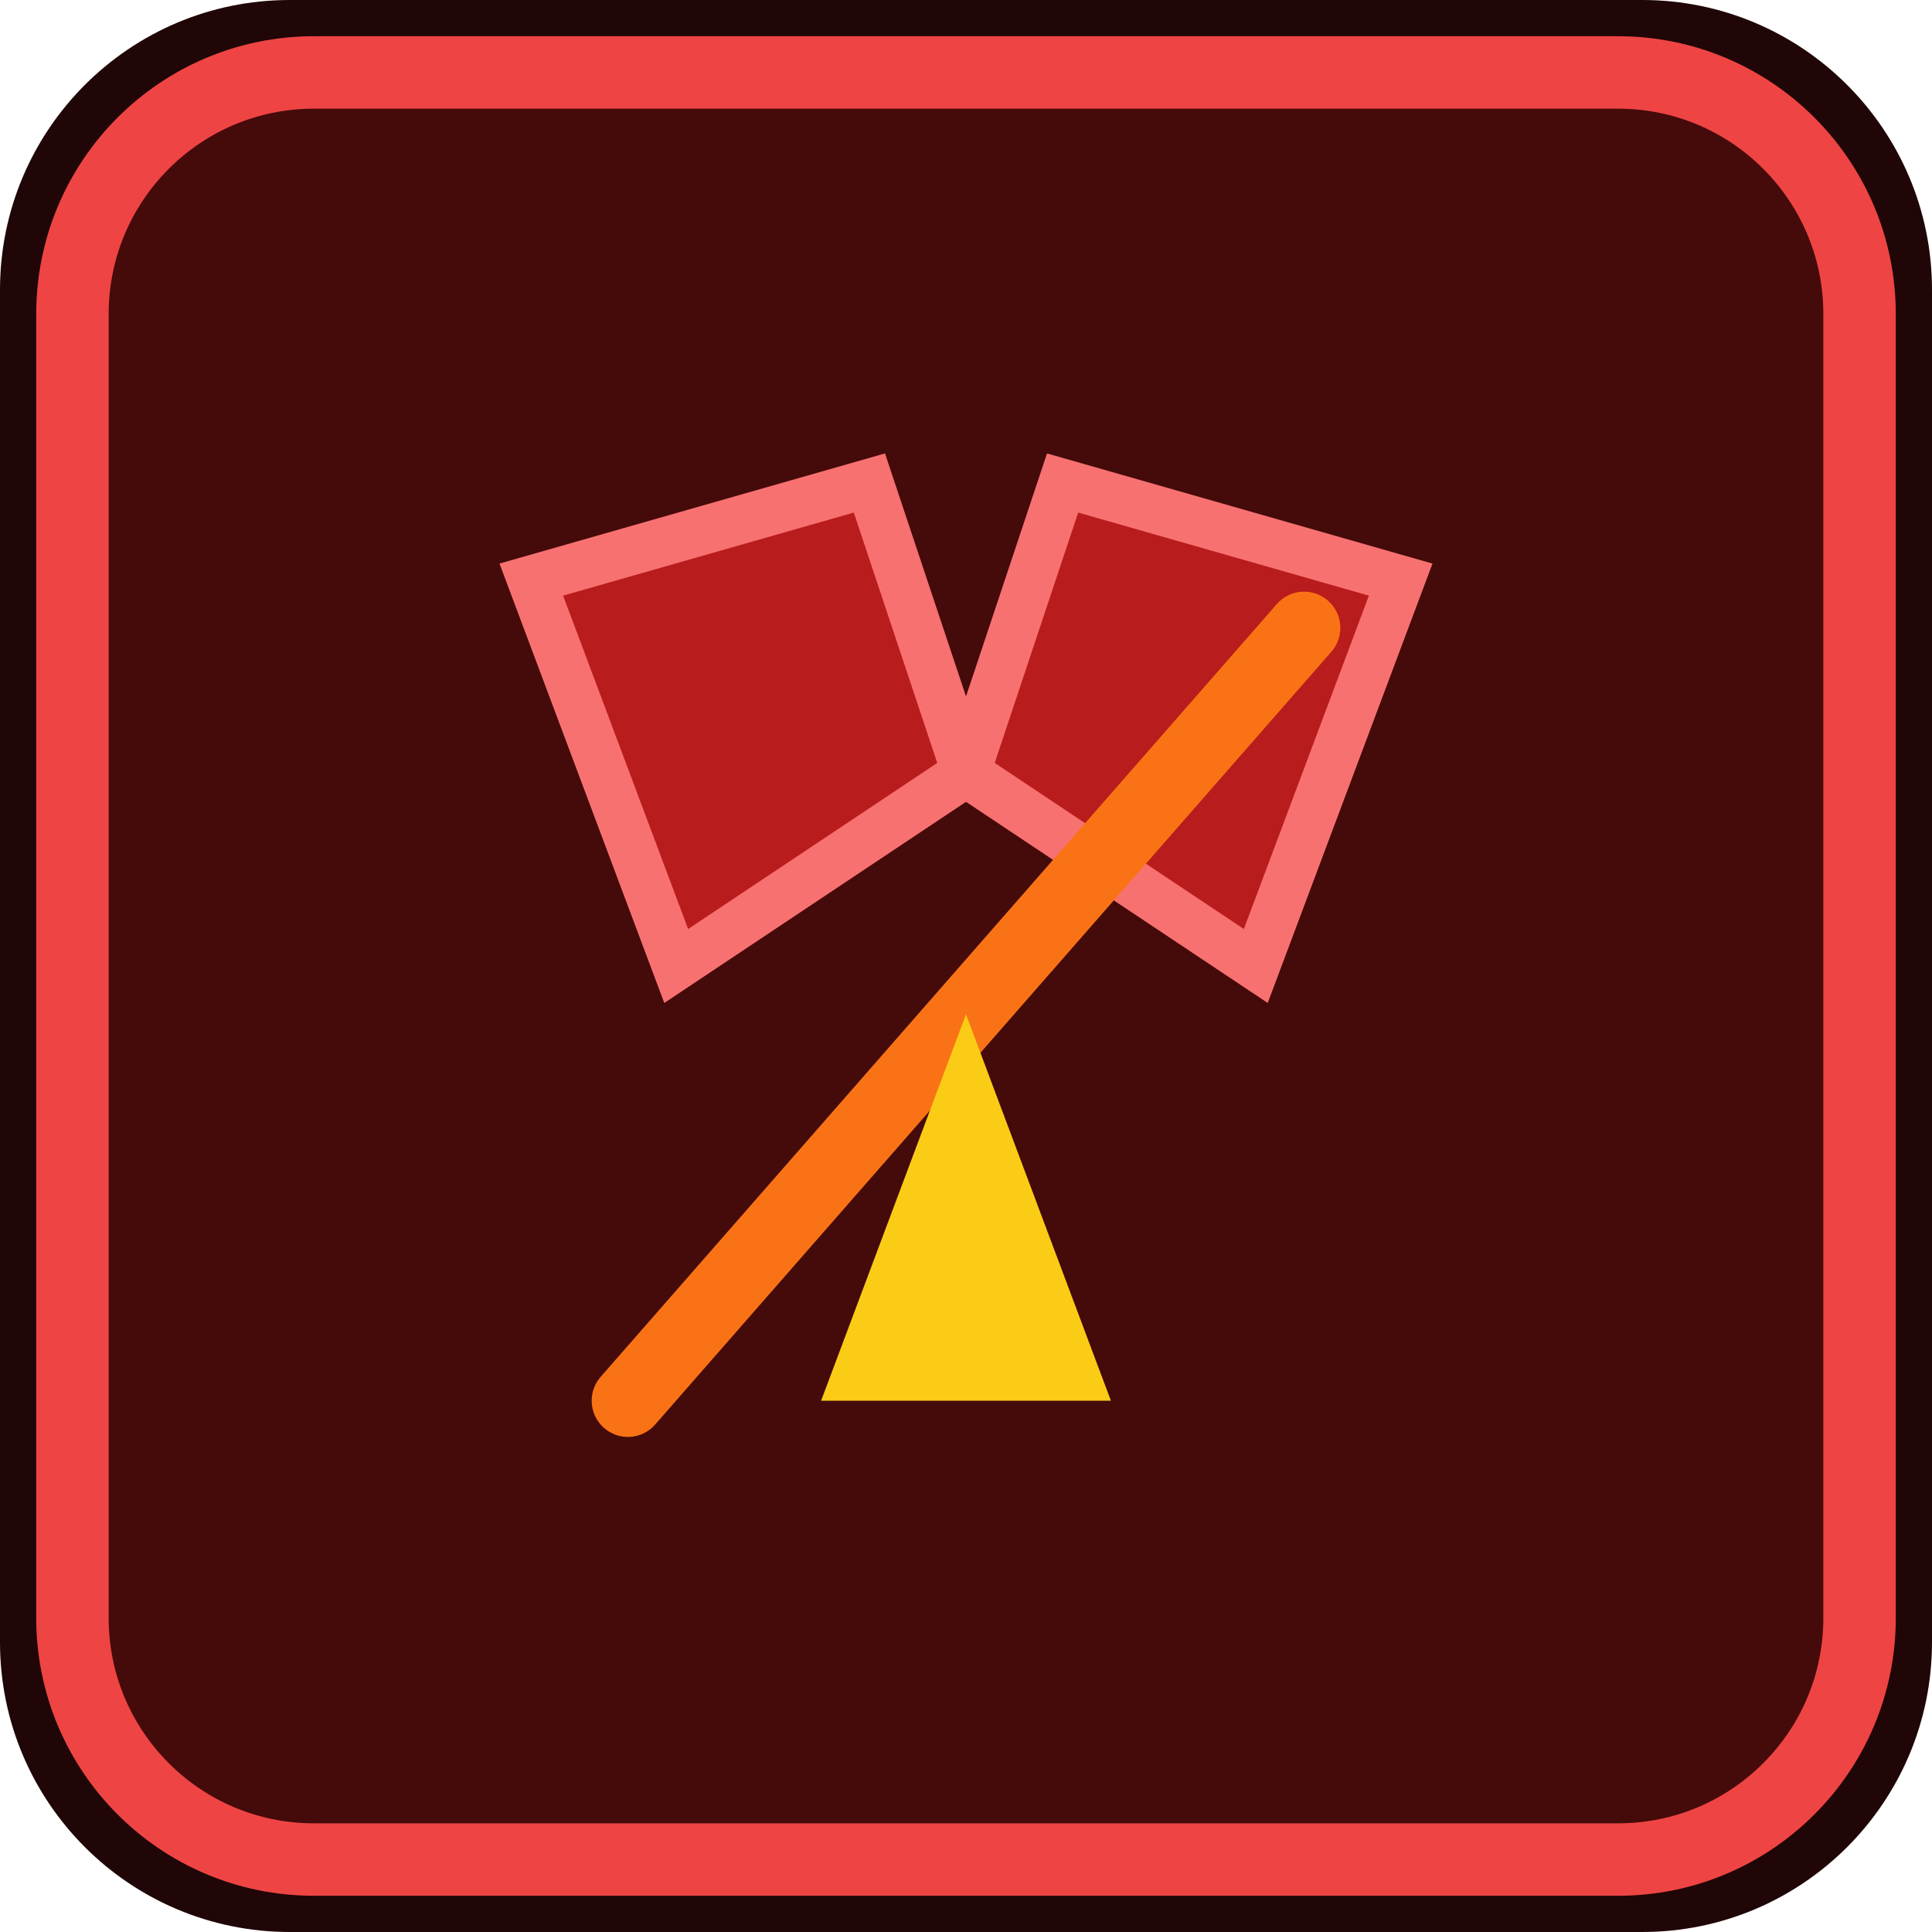
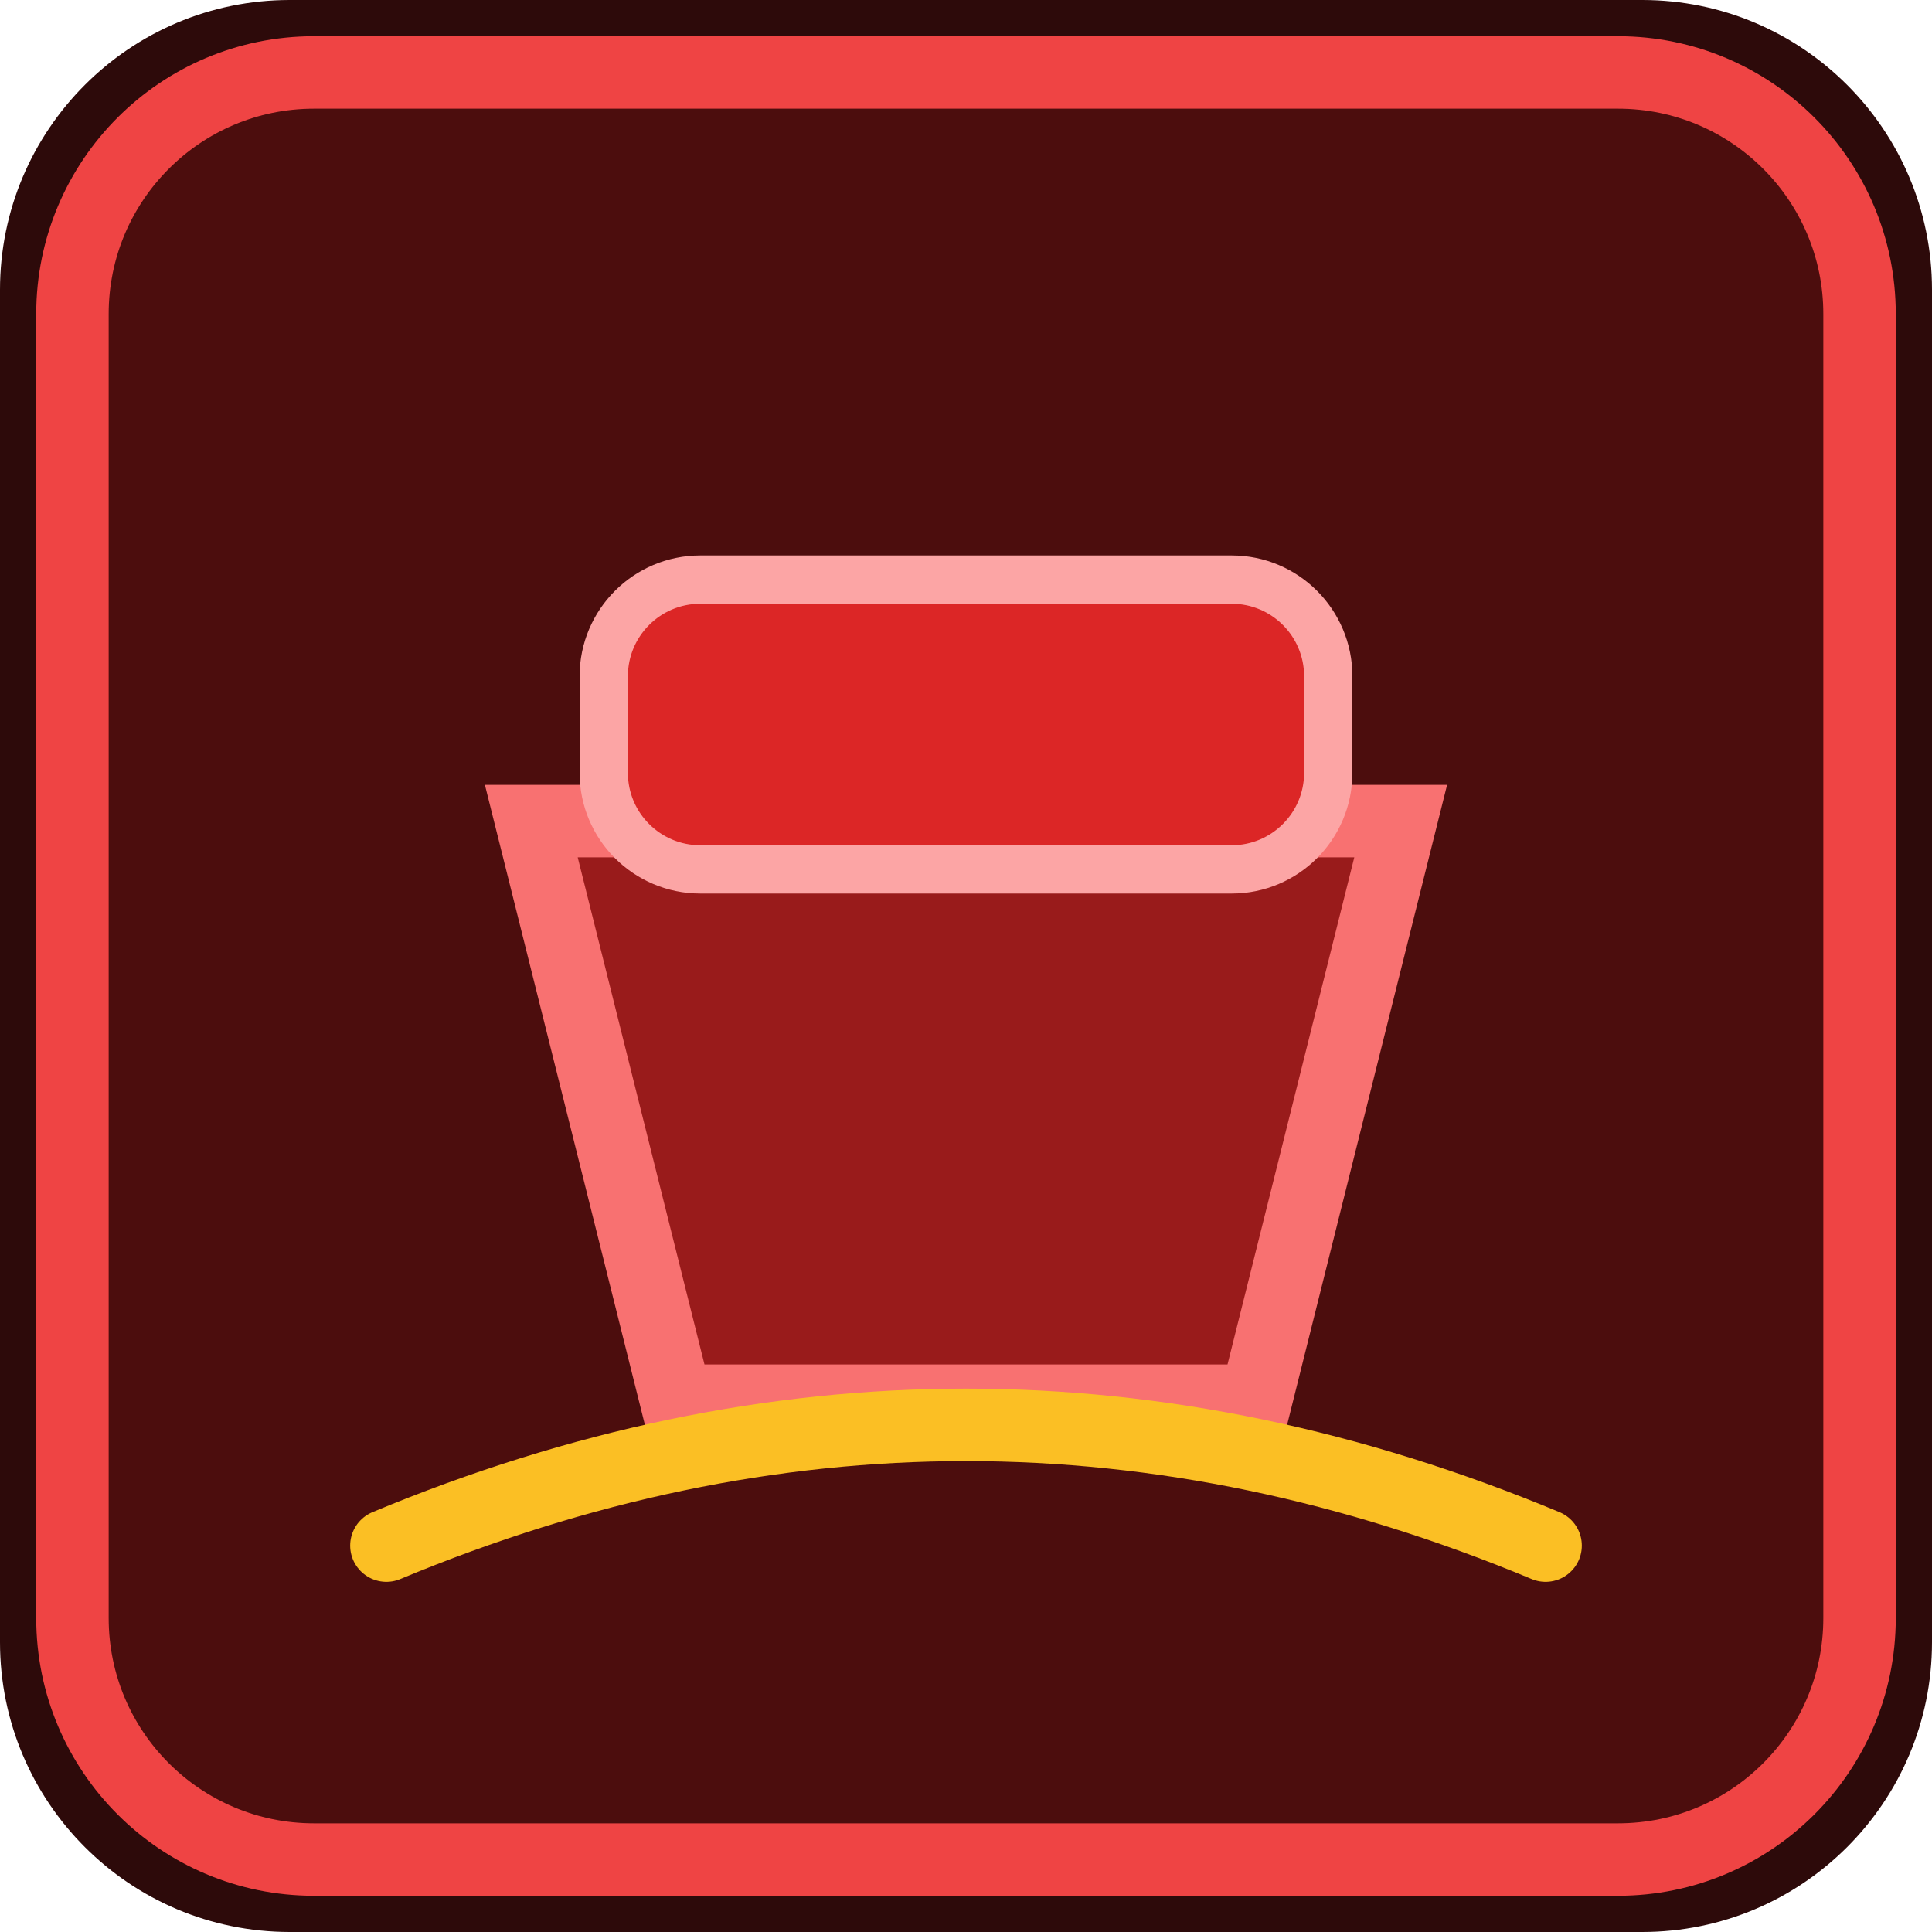
<svg xmlns="http://www.w3.org/2000/svg" viewBox="0 0 80 80" width="80" height="80">
-   <rect width="80" height="80" rx="12" fill="#200606" />
-   <rect x="3" y="3" width="74" height="74" rx="10" fill="#450a0a" stroke="#ef4444" stroke-width="3" />
-   <path d="M 22,24 L 36,20 L 40,32 L 28,40 Z" fill="#b91c1c" stroke="#f87171" stroke-width="2" />
-   <path d="M 58,24 L 44,20 L 40,32 L 52,40 Z" fill="#b91c1c" stroke="#f87171" stroke-width="2" />
-   <line x1="26" y1="58" x2="54" y2="26" stroke="#f97316" stroke-width="3" stroke-linecap="round" />
-   <polygon points="40,42 46,58 34,58" fill="#facc15" />
+   <rect width="80" height="80" rx="12" fill="#2d0a0a" />
+   <rect x="3" y="3" width="74" height="74" rx="10" fill="#4c0d0d" stroke="#ef4444" stroke-width="3" />
+   <path d="M 22,34 L 58,34 L 52,58 L 28,58 Z" fill="#991b1b" stroke="#f87171" stroke-width="3" />
+   <rect x="25" y="24" width="30" height="12" rx="4" fill="#dc2626" stroke="#fca5a5" stroke-width="2" />
+   <path d="M 16,64 Q 40,54 64,64" stroke="#fbbf24" stroke-width="3" fill="none" stroke-linecap="round" />
</svg>
